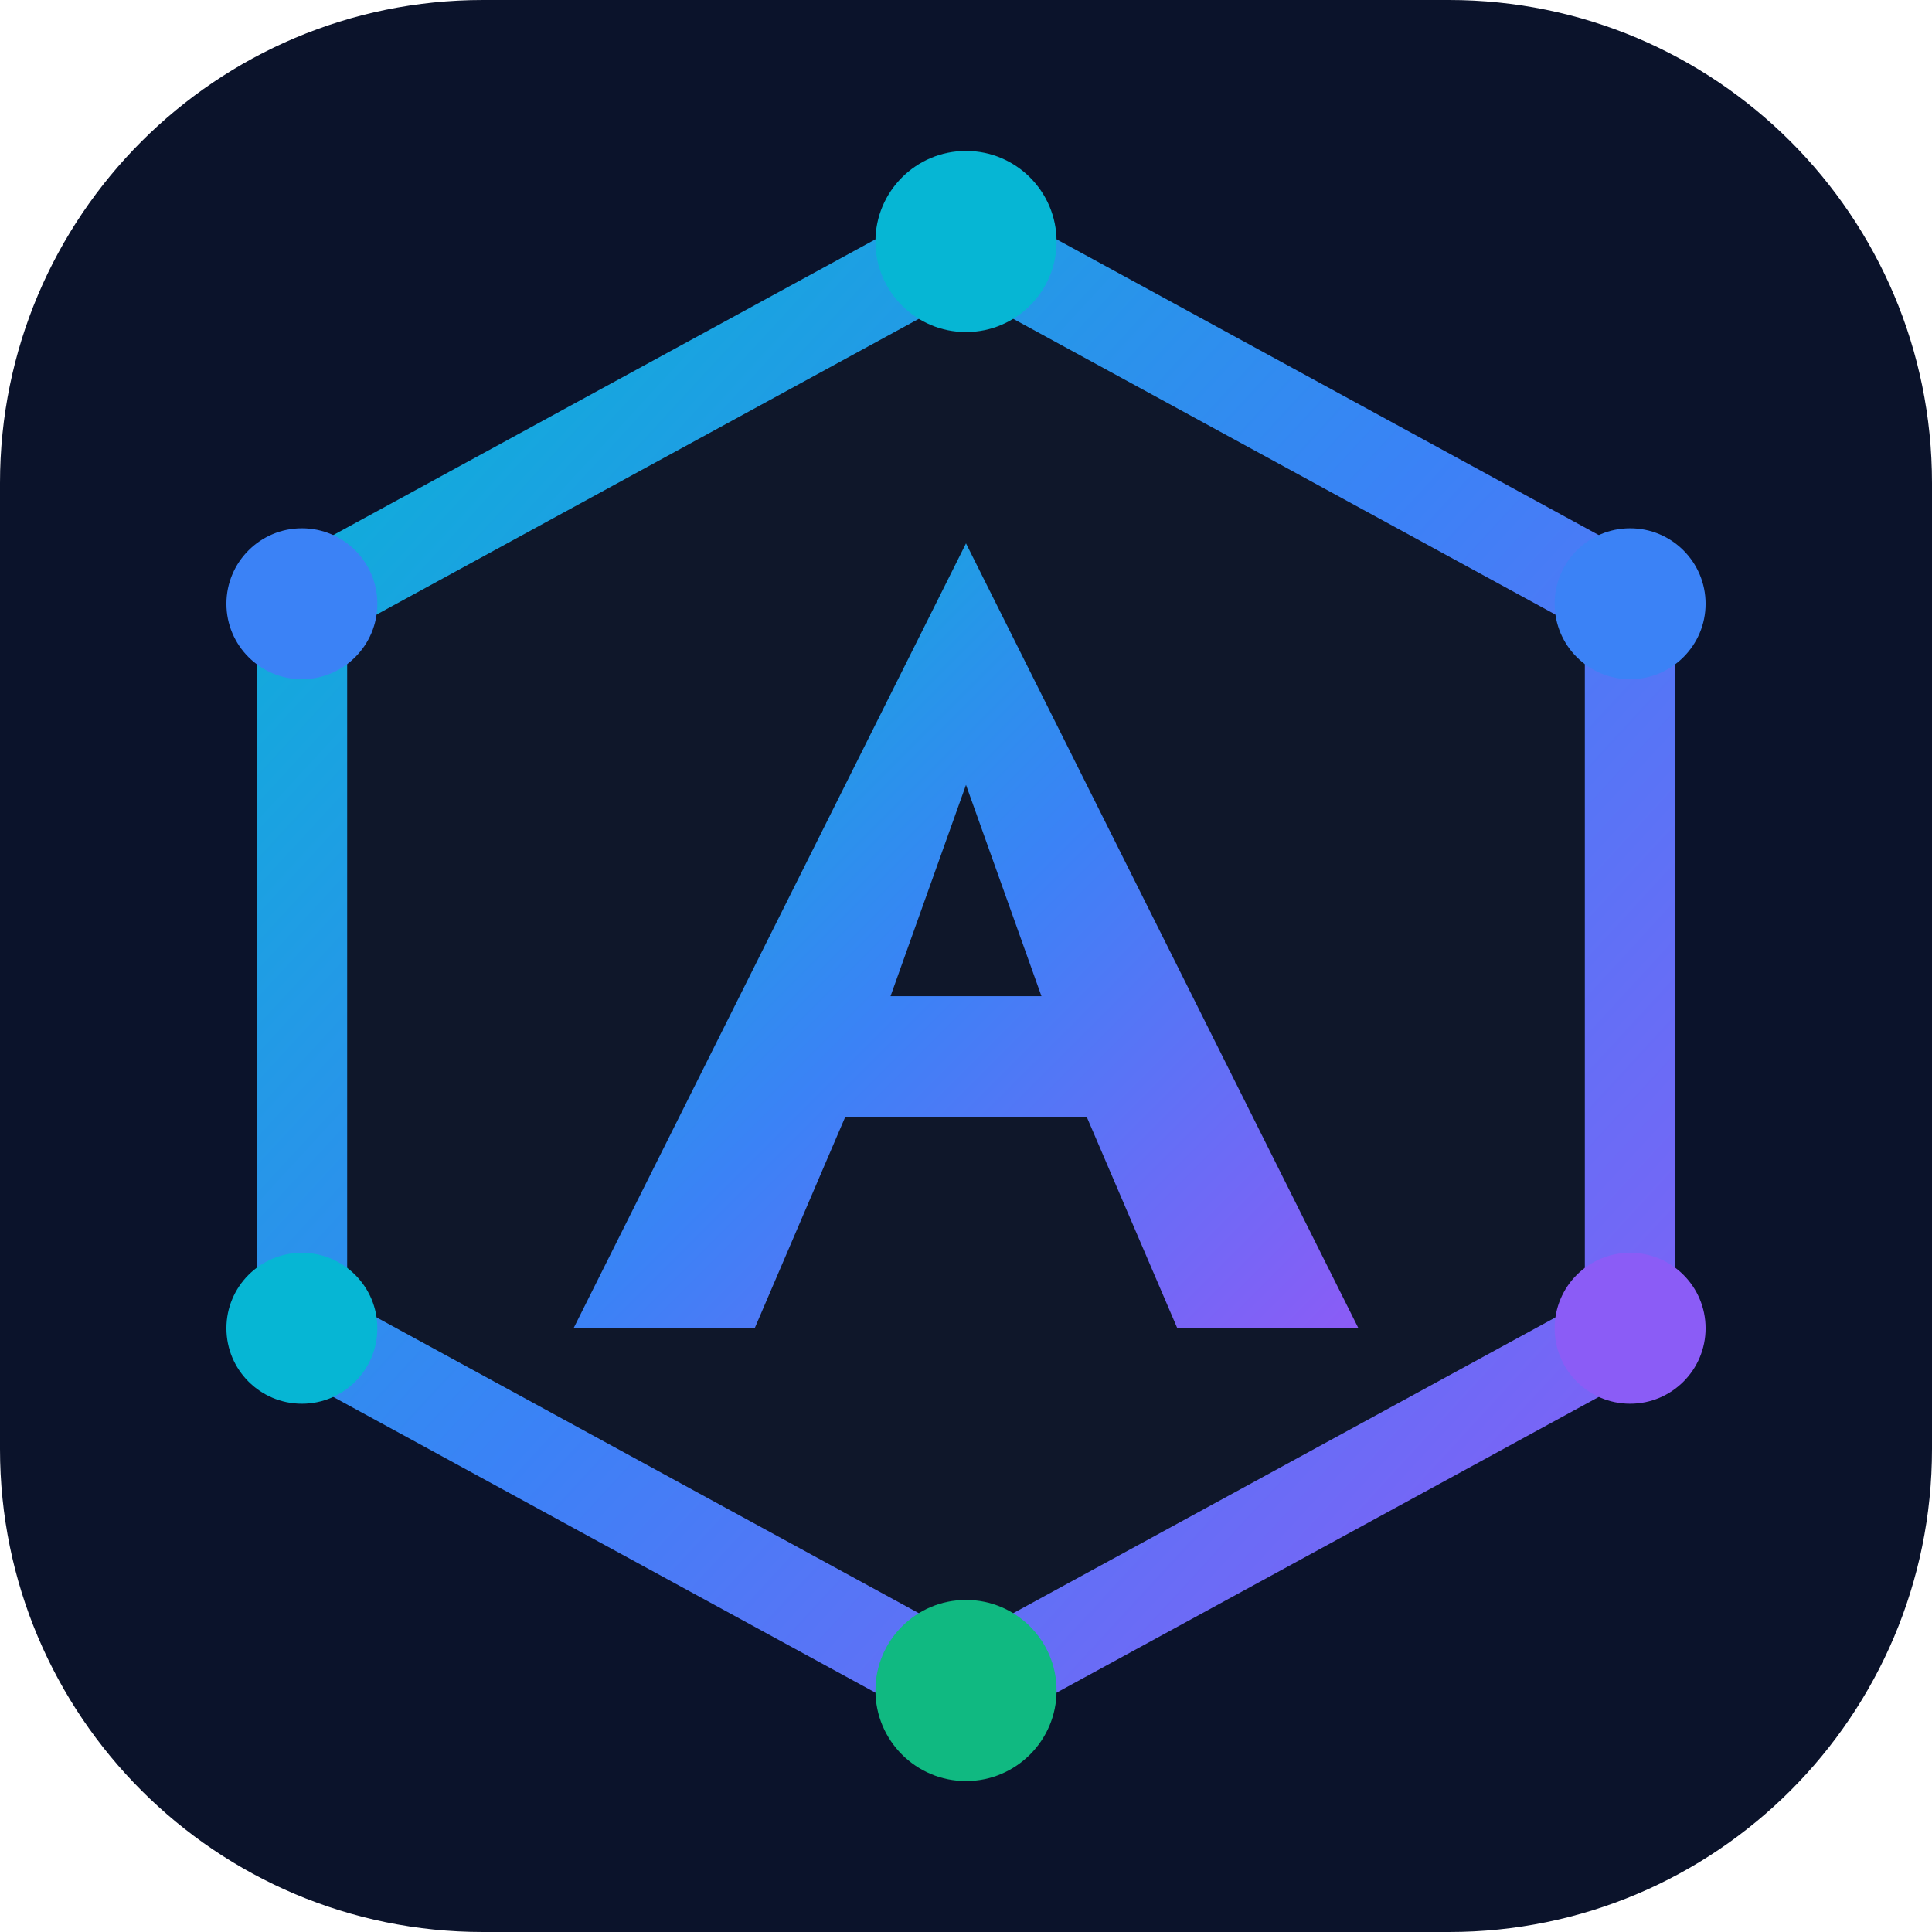
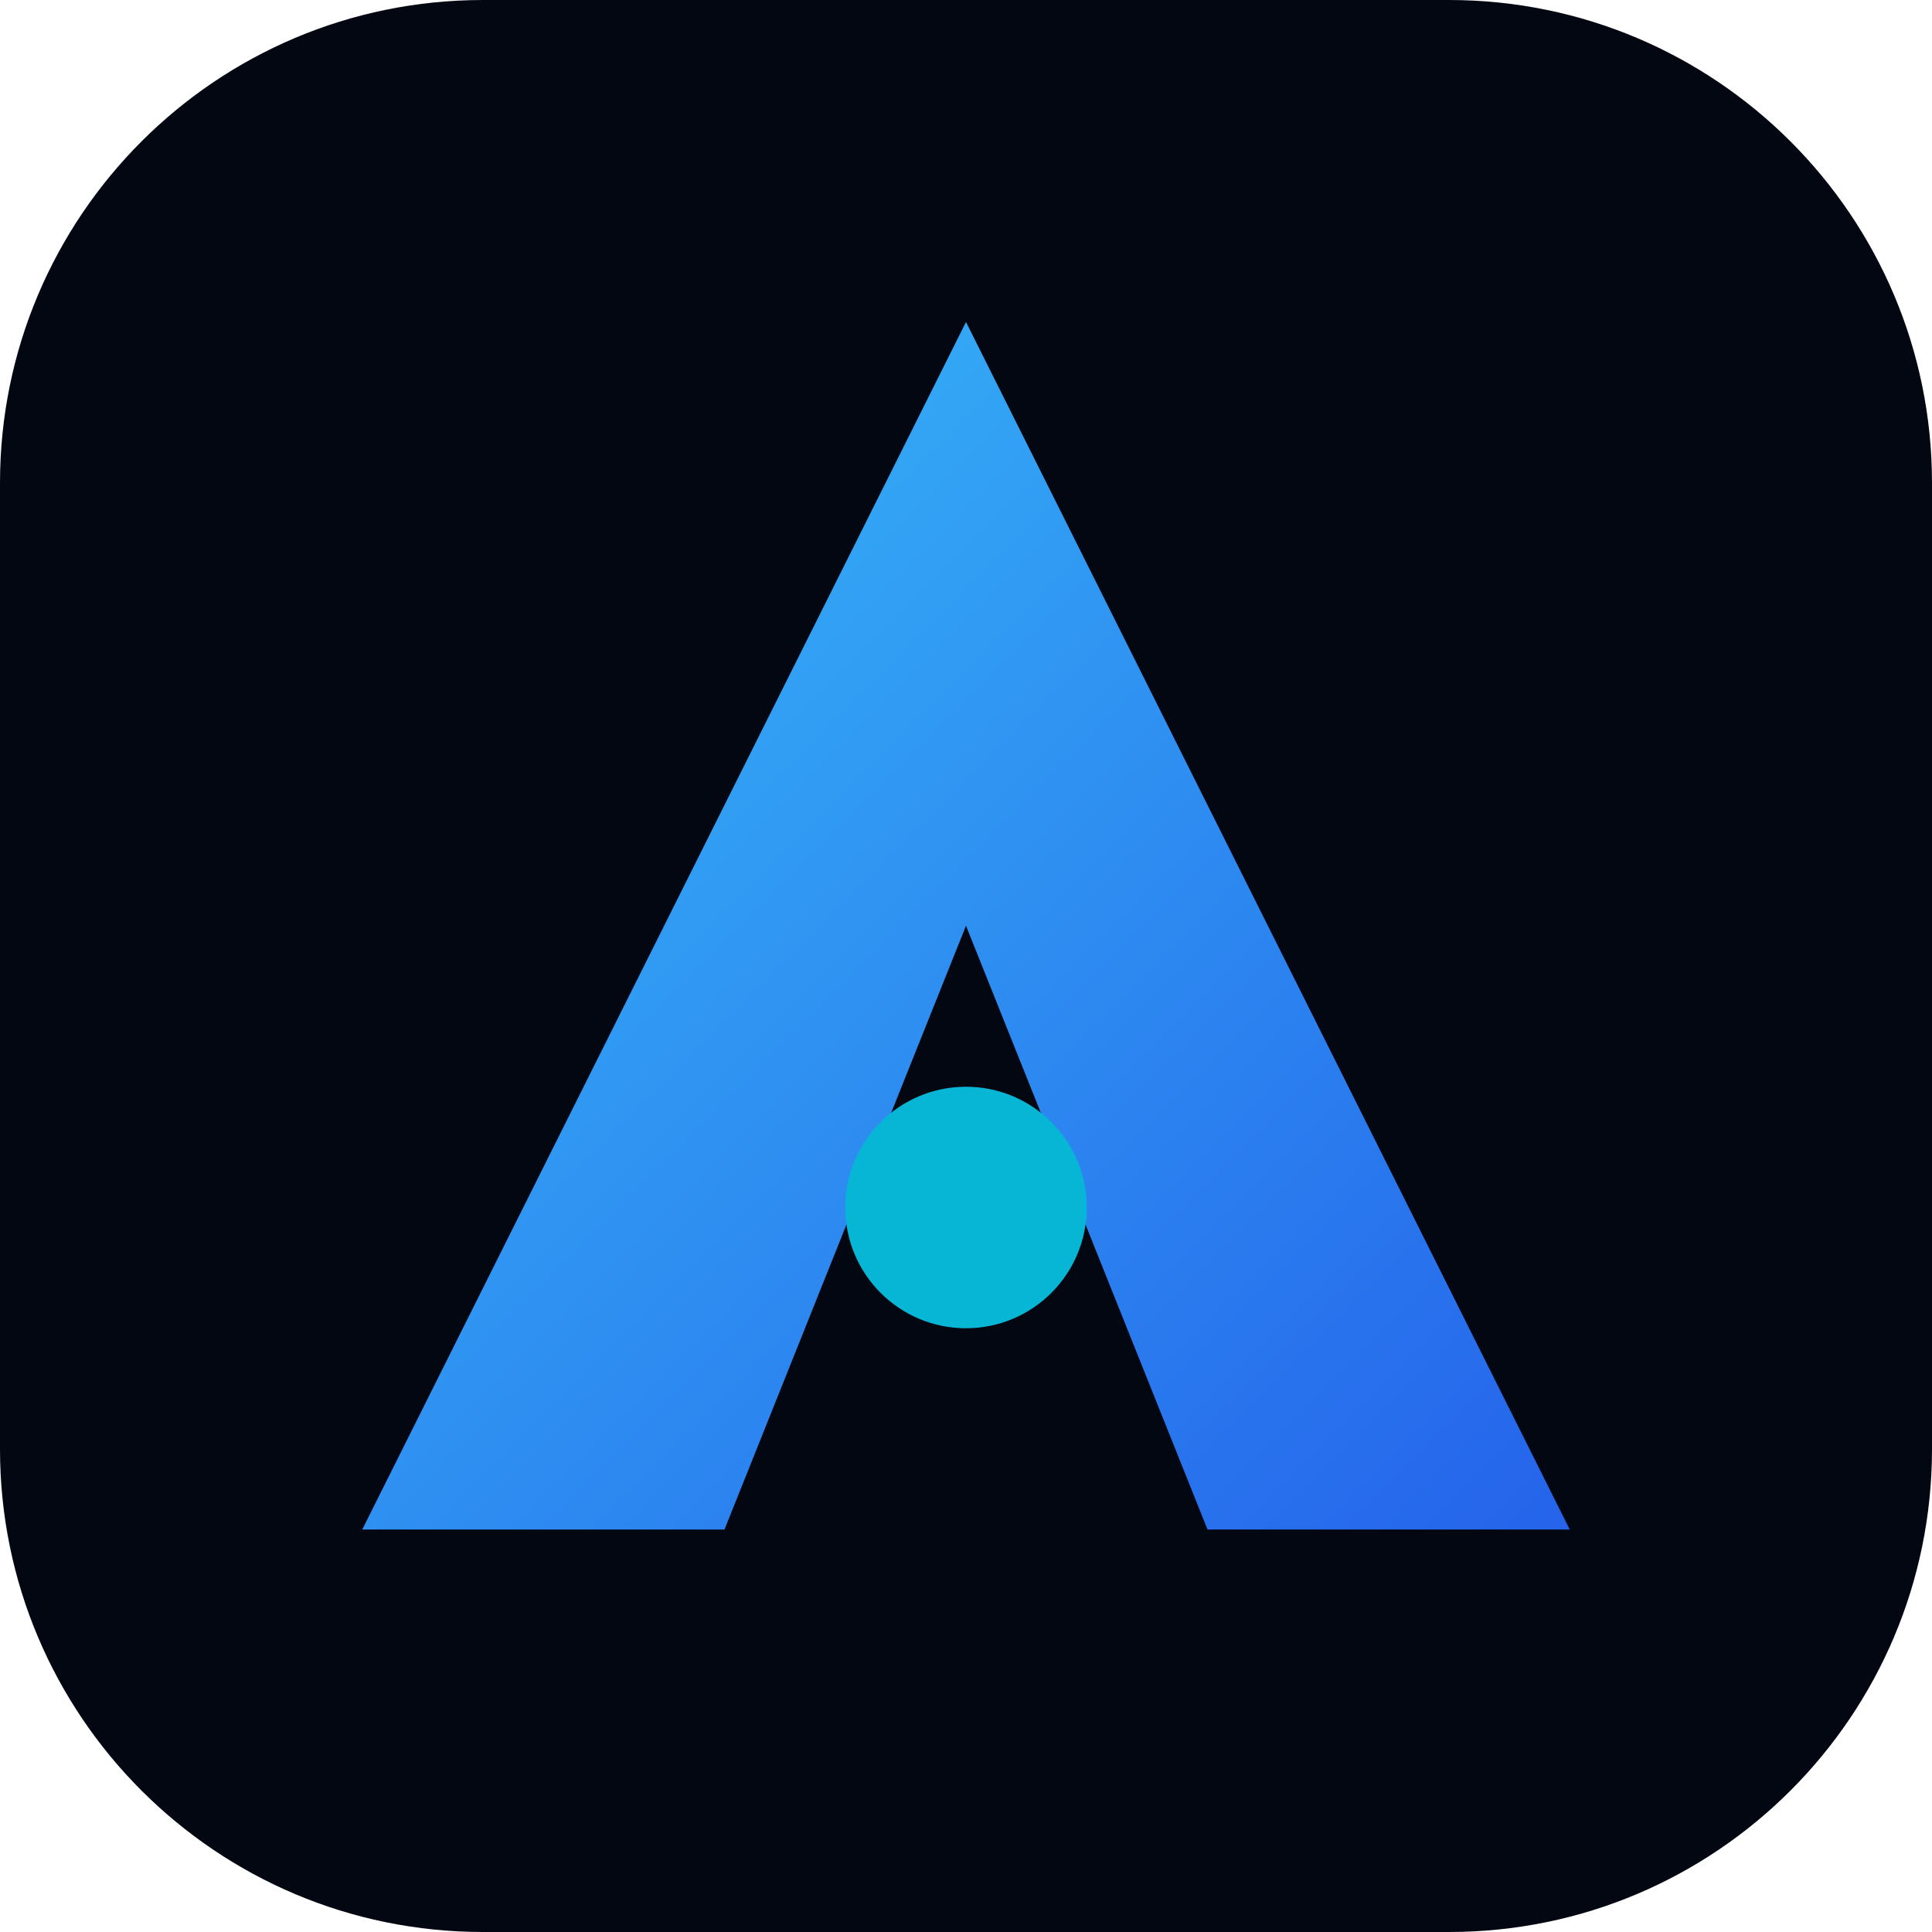
- <svg xmlns="http://www.w3.org/2000/svg" viewBox="0 0 64 64" fill="none">
+ <svg xmlns="http://www.w3.org/2000/svg" viewBox="0 0 48 48" fill="none">
+   <rect width="48" height="48" rx="12" fill="#030712" />
+   <path d="M24 8L39 38H30L24 23L18 38H9L24 8Z" fill="url(#favBrandGrad)" />
+   <circle cx="24" cy="30" r="3" fill="#06b6d4" />
  <defs>
-     <linearGradient id="favGlow" x1="0%" y1="0%" x2="100%" y2="100%">
-       <stop offset="0%" stop-color="#06b6d4" />
-       <stop offset="50%" stop-color="#3b82f6" />
-       <stop offset="100%" stop-color="#8b5cf6" />
+     <linearGradient id="favBrandGrad" x1="9" y1="8" x2="39" y2="38" gradientUnits="userSpaceOnUse">
+       <stop offset="0%" stop-color="#38bdf8" />
+       <stop offset="100%" stop-color="#2563eb" />
    </linearGradient>
  </defs>
-   <rect width="64" height="64" rx="16" fill="#0b132b" />
-   <path d="M32 8 L54 20 L54 44 L32 56 L10 44 L10 20 Z" stroke="url(#favGlow)" stroke-width="3" fill="#0f172a" />
-   <path d="M32 18 L19 44 L25 44 L28 37 L36 37 L39 44 L45 44 Z M32 26 L34.5 33 L29.5 33 Z" fill="url(#favGlow)" />
-   <circle cx="32" cy="8" r="3" fill="#06b6d4" />
-   <circle cx="54" cy="20" r="2.5" fill="#3b82f6" />
-   <circle cx="54" cy="44" r="2.5" fill="#8b5cf6" />
-   <circle cx="32" cy="56" r="3" fill="#10b981" />
-   <circle cx="10" cy="44" r="2.5" fill="#06b6d4" />
-   <circle cx="10" cy="20" r="2.5" fill="#3b82f6" />
</svg>
